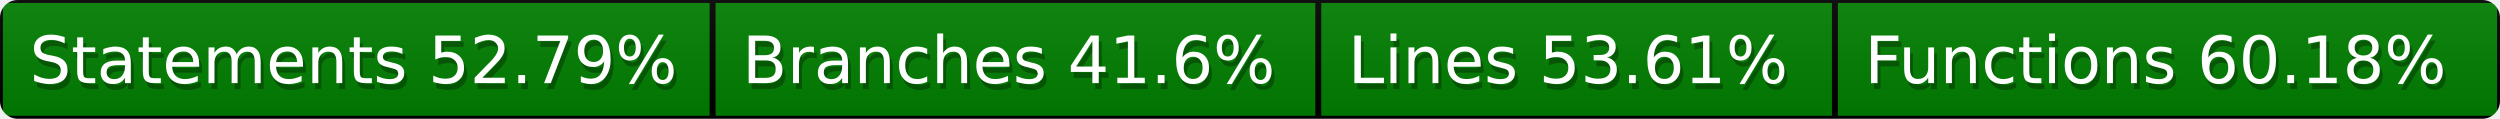
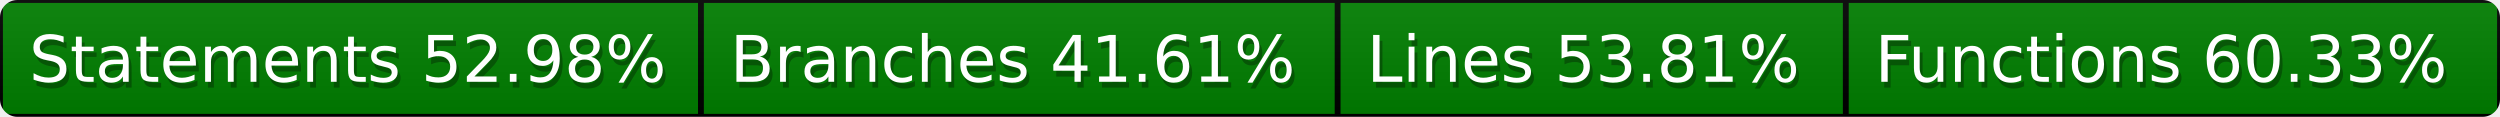
- <svg xmlns="http://www.w3.org/2000/svg" width="421" height="20">
+ <svg xmlns="http://www.w3.org/2000/svg" width="428" height="20">
  <defs>
    <style>text{font-size:11px;font-family:Verdana,DejaVu Sans,Geneva,sans-serif}text.shadow{fill:#010101;fill-opacity:.3}text.high{fill:#fff}</style>
    <linearGradient id="smooth" x2="0" y2="100%">
      <stop offset="0" stop-color="#aaa" stop-opacity=".1" />
      <stop offset="1" stop-opacity=".1" />
    </linearGradient>
    <mask id="round">
      <rect width="100%" height="100%" rx="3" fill="#fff" />
    </mask>
  </defs>
  <g id="bg" mask="url(#round)">
-     <path fill="green" stroke="#000" d="M0 0h120v20H0zM120 0h102v20H120zM222 0h87v20h-87zM309 0h112v20H309z" />
-     <path fill="url(#smooth)" d="M0 0h421v20H0z" />
+     <path fill="green" stroke="#000" d="M0 0h120v20H0zM120 0h109v20H120zM229 0h87v20h-87zM316 0h112v20H316z" />
+     <path fill="url(#smooth)" d="M0 0h428v20H0z" />
  </g>
  <g id="fg">
-     <text class="shadow" x="5.5" y="15">Statements 52.79%</text>
-     <text class="high" x="5" y="14">Statements 52.79%</text>
-     <text class="shadow" x="125.5" y="15">Branches 41.6%</text>
-     <text class="high" x="125" y="14">Branches 41.6%</text>
-     <text class="shadow" x="227.5" y="15">Lines 53.61%</text>
-     <text class="high" x="227" y="14">Lines 53.61%</text>
-     <text class="shadow" x="314.5" y="15">Functions 60.18%</text>
-     <text class="high" x="314" y="14">Functions 60.18%</text>
+     <text class="shadow" x="5.5" y="15">Statements 52.98%</text>
+     <text class="high" x="5" y="14">Statements 52.98%</text>
+     <text class="shadow" x="125.5" y="15">Branches 41.61%</text>
+     <text class="high" x="125" y="14">Branches 41.61%</text>
+     <text class="shadow" x="234.5" y="15">Lines 53.81%</text>
+     <text class="high" x="234" y="14">Lines 53.81%</text>
+     <text class="shadow" x="321.5" y="15">Functions 60.33%</text>
+     <text class="high" x="321" y="14">Functions 60.33%</text>
  </g>
</svg>
